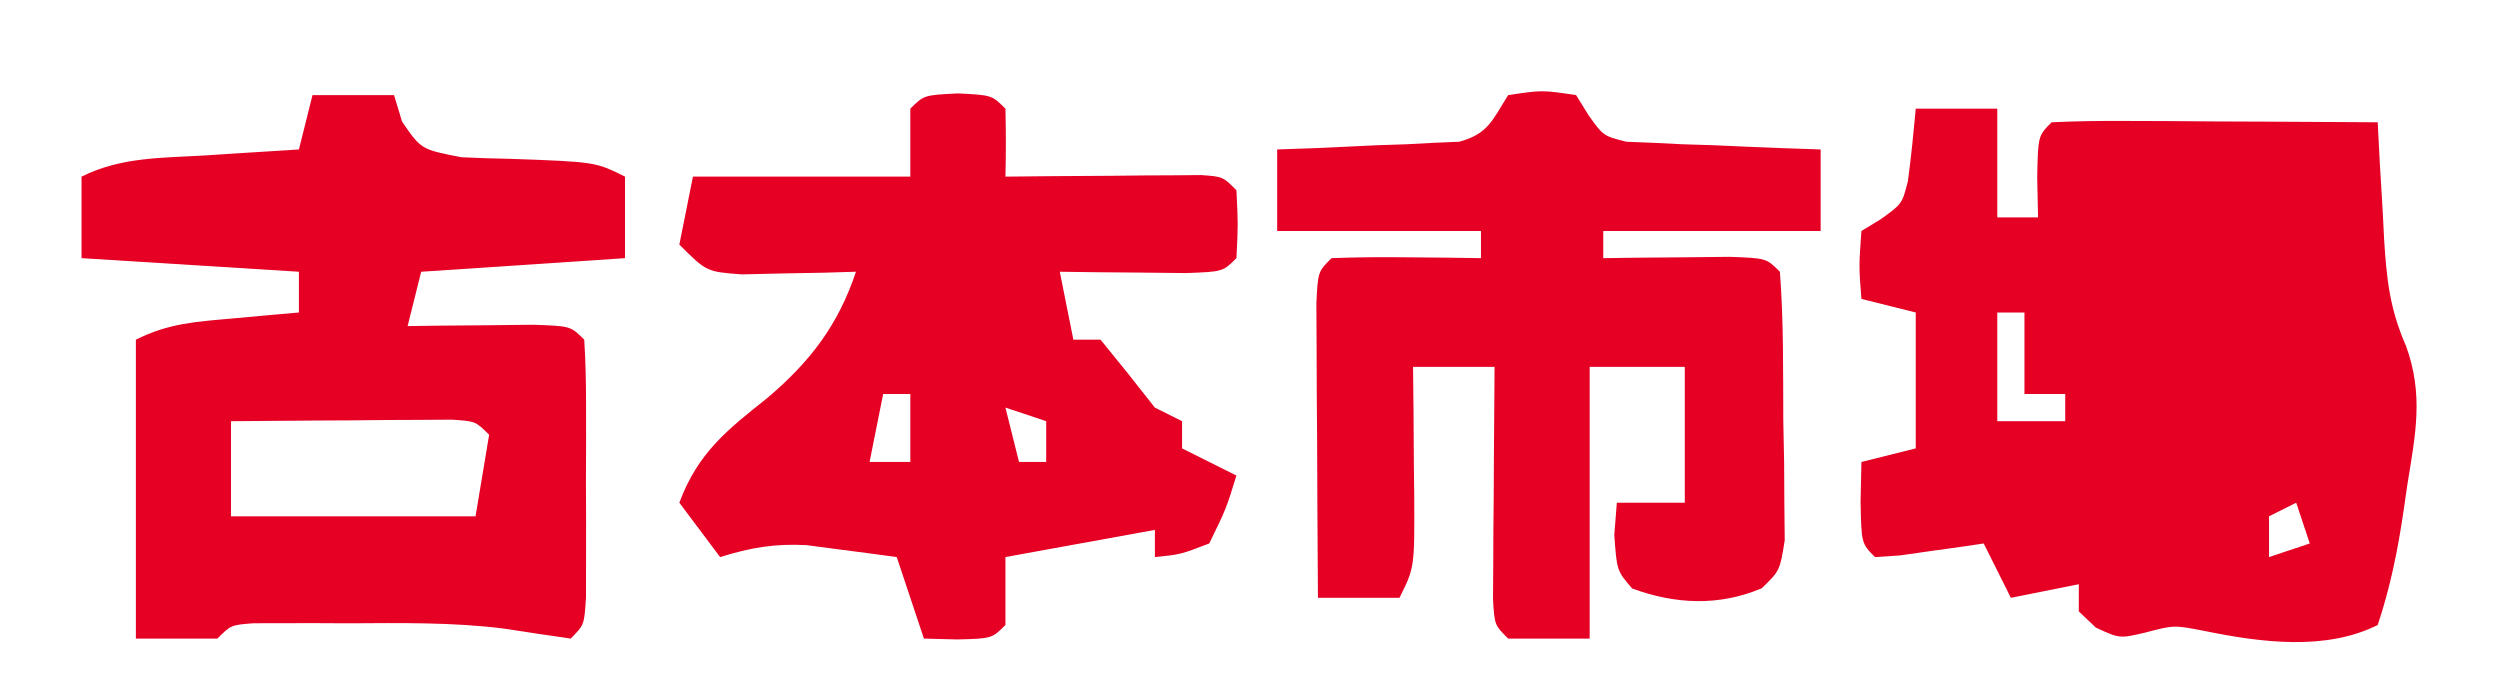
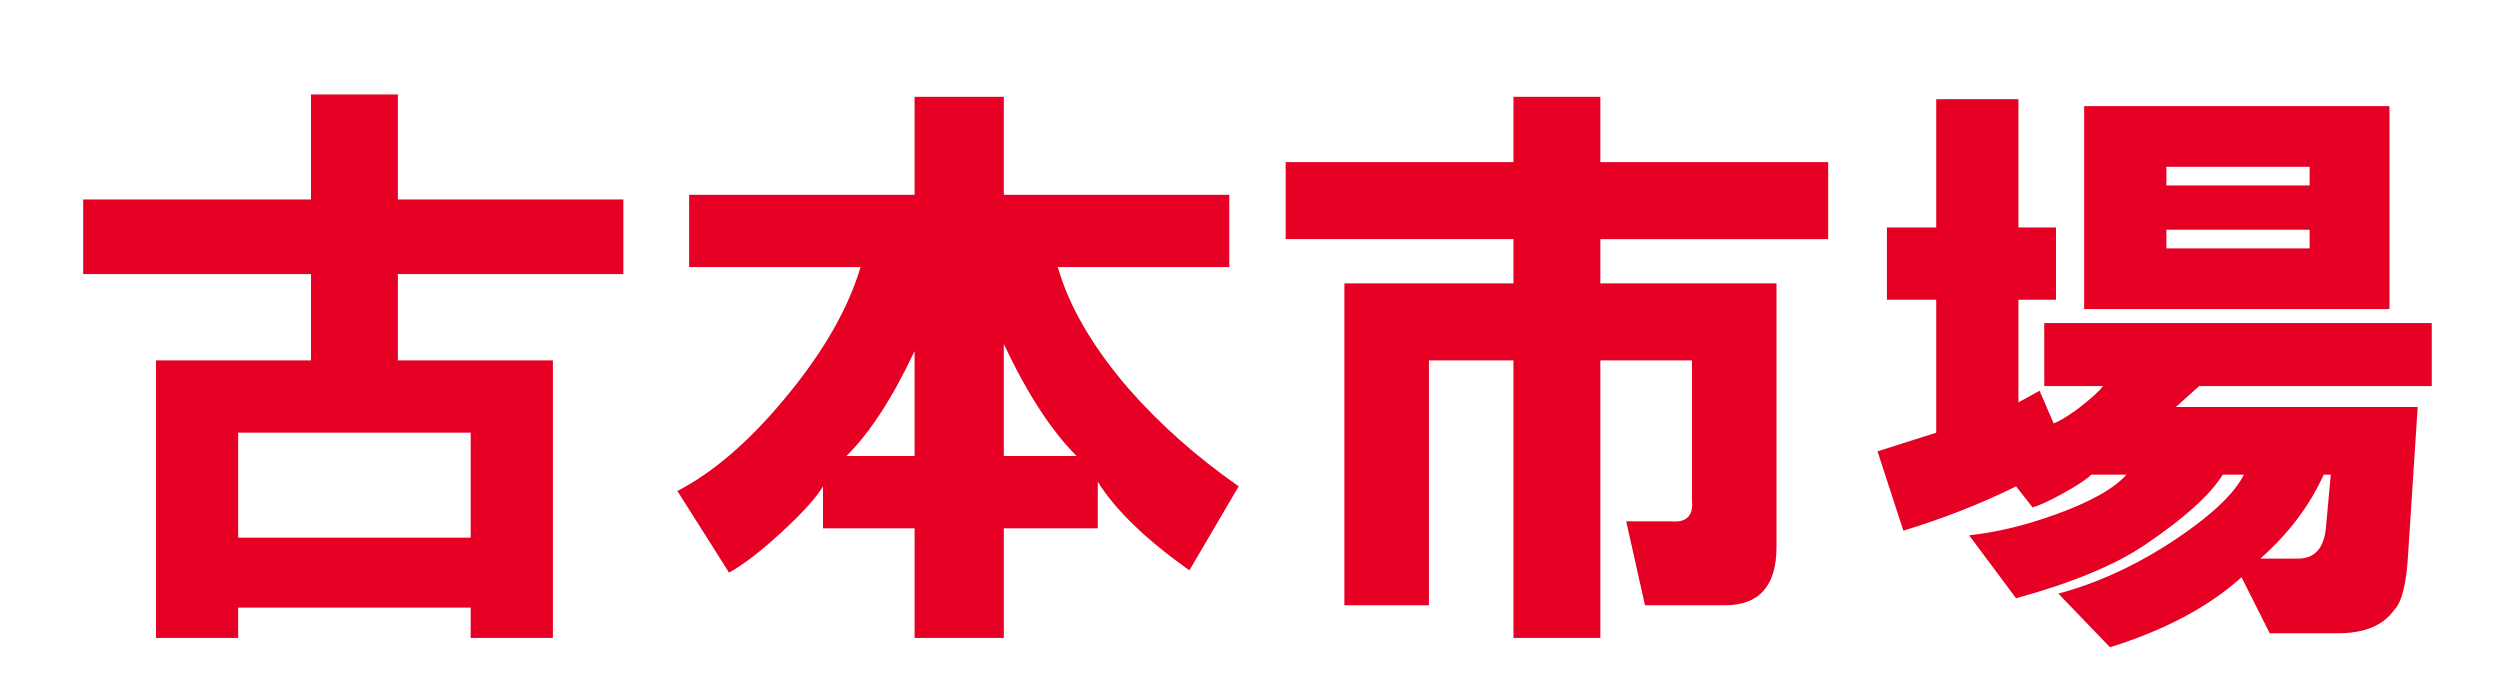
<svg xmlns="http://www.w3.org/2000/svg" version="1.1" viewBox="0 0 184 50">
-   <path d="M0 0 C1.98 0 3.96 0 6 0 C6.098 0.323 6.098 0.323 6.594 1.957 C8 4 8 4 10.969 4.574 C12.145 4.631 13.322 4.668 14.5 4.688 C20.828 4.914 20.828 4.914 23 6 C23 7.98 23 9.96 23 12 C18.05 12.33 13.1 12.66 8 13 C7.67 14.32 7.34 15.64 7 17 C7.855 16.988 8.709 16.977 9.59 16.965 C10.695 16.956 11.799 16.947 12.938 16.938 C14.04 16.926 15.142 16.914 16.277 16.902 C19 17 19 17 20 18 C20.099 19.55 20.131 21.104 20.133 22.656 C20.133 23.126 20.133 23.126 20.137 25.504 C20.133 26.493 20.129 27.481 20.125 28.5 C20.127 28.994 20.127 28.994 20.137 31.496 C20.135 32.436 20.134 33.376 20.133 34.344 C20.132 35.212 20.131 36.08 20.129 36.975 C20 39 20 39 19 40 C17.369 39.765 15.739 39.525 14.112 39.267 C10.293 38.785 6.469 38.856 2.625 38.875 C1.806 38.871 0.988 38.867 0.145 38.863 C-0.633 38.865 -1.41 38.866 -2.211 38.867 C-2.915 38.868 -3.62 38.869 -4.345 38.871 C-6 39 -6 39 -7 40 C-8.98 40 -10.96 40 -13 40 C-13 32.74 -13 25.48 -13 18 C-10.566 16.783 -8.582 16.68 -5.875 16.438 C-4.965 16.354 -4.055 16.27 -3.117 16.184 C-2.419 16.123 -1.72 16.062 -1 16 C-1 15.01 -1 14.02 -1 13 C-6.28 12.67 -11.56 12.34 -17 12 C-17 10.02 -17 8.04 -17 6 C-14.089 4.545 -11.073 4.631 -7.875 4.438 C-7.216 4.394 -6.558 4.351 -5.879 4.307 C-4.253 4.201 -2.626 4.1 -1 4 C-0.67 2.68 -0.34 1.36 0 0 Z M-6 24 C-6 26.31 -6 28.62 -6 31 C-0.06 31 5.88 31 12 31 C12.33 29.02 12.66 27.04 13 25 C12 24 12 24 10.234 23.886 C9.485 23.892 8.736 23.897 7.965 23.902 C7.156 23.906 6.347 23.909 5.514 23.912 C4.664 23.92 3.813 23.929 2.938 23.938 C2.083 23.942 1.229 23.947 0.35 23.951 C-1.767 23.963 -3.883 23.979 -6 24 Z " fill="#e50024" transform="translate(23,7)" />
-   <path d="M0 0 C2.5 0.125 2.5 0.125 3.5 1.125 C3.541 2.791 3.543 4.459 3.5 6.125 C4.643 6.113 5.787 6.102 6.965 6.09 C8.456 6.08 9.947 6.071 11.438 6.062 C11.815 6.058 11.815 6.058 13.725 6.037 C14.443 6.034 15.162 6.031 15.902 6.027 C16.567 6.022 17.232 6.017 17.918 6.011 C19.5 6.125 19.5 6.125 20.5 7.125 C20.625 9.625 20.625 9.625 20.5 12.125 C19.5 13.125 19.5 13.125 16.777 13.223 C16.226 13.217 16.226 13.217 13.438 13.188 C12.333 13.178 11.228 13.169 10.09 13.16 C9.235 13.149 8.381 13.137 7.5 13.125 C7.83 14.775 8.16 16.425 8.5 18.125 C9.16 18.125 9.82 18.125 10.5 18.125 C11.854 19.775 13.187 21.442 14.5 23.125 C15.16 23.455 15.82 23.785 16.5 24.125 C16.5 24.785 16.5 25.445 16.5 26.125 C17.82 26.785 19.14 27.445 20.5 28.125 C19.75 30.563 19.75 30.563 18.5 33.125 C16.375 33.938 16.375 33.938 14.5 34.125 C14.5 33.465 14.5 32.805 14.5 32.125 C10.87 32.785 7.24 33.445 3.5 34.125 C3.5 35.775 3.5 37.425 3.5 39.125 C2.5 40.125 2.5 40.125 -0.062 40.188 C-0.867 40.167 -1.671 40.146 -2.5 40.125 C-3.16 38.145 -3.82 36.165 -4.5 34.125 C-5.915 33.928 -7.332 33.743 -8.75 33.562 C-9.539 33.458 -10.328 33.354 -11.141 33.246 C-13.505 33.125 -15.251 33.429 -17.5 34.125 C-18.49 32.805 -19.48 31.485 -20.5 30.125 C-19.143 26.461 -16.984 24.768 -14.027 22.418 C-10.865 19.741 -8.804 17.038 -7.5 13.125 C-7.885 13.137 -7.885 13.137 -9.836 13.195 C-10.839 13.213 -11.842 13.231 -12.875 13.25 C-13.873 13.273 -14.87 13.296 -15.898 13.32 C-18.5 13.125 -18.5 13.125 -20.5 11.125 C-20.17 9.475 -19.84 7.825 -19.5 6.125 C-14.22 6.125 -8.94 6.125 -3.5 6.125 C-3.5 4.475 -3.5 2.825 -3.5 1.125 C-2.5 0.125 -2.5 0.125 0 0 Z M-5.5 22.125 C-5.83 23.775 -6.16 25.425 -6.5 27.125 C-5.51 27.125 -4.52 27.125 -3.5 27.125 C-3.5 25.475 -3.5 23.825 -3.5 22.125 C-4.16 22.125 -4.82 22.125 -5.5 22.125 Z M3.5 23.125 C3.83 24.445 4.16 25.765 4.5 27.125 C5.16 27.125 5.82 27.125 6.5 27.125 C6.5 26.135 6.5 25.145 6.5 24.125 C5.51 23.795 4.52 23.465 3.5 23.125 Z " fill="#e50024" transform="translate(70.5,6.875)" />
-   <path d="M0 0 C2.5 -0.375 2.5 -0.375 5 0 C5.153 0.246 5.153 0.246 5.925 1.491 C7 3 7 3 8.696 3.432 C9.026 3.445 9.026 3.445 10.695 3.512 C11.411 3.547 12.126 3.583 12.863 3.619 C13.61 3.642 14.356 3.664 15.125 3.688 C15.879 3.722 16.633 3.756 17.41 3.791 C19.273 3.874 21.136 3.938 23 4 C23 5.98 23 7.96 23 10 C17.72 10 12.44 10 7 10 C7 10.66 7 11.32 7 12 C7.855 11.988 8.709 11.977 9.59 11.965 C10.695 11.956 11.799 11.947 12.938 11.938 C14.04 11.926 15.142 11.914 16.277 11.902 C19 12 19 12 20 13 C20.279 16.638 20.232 20.29 20.25 23.938 C20.271 24.966 20.291 25.994 20.312 27.053 C20.315 27.544 20.315 27.544 20.328 30.027 C20.333 30.48 20.333 30.48 20.356 32.769 C20 35 20 35 18.667 36.295 C15.511 37.63 12.312 37.481 9.125 36.312 C8 35 8 35 7.812 32.375 C7.874 31.591 7.936 30.808 8 30 C9.65 30 11.3 30 13 30 C13 26.7 13 23.4 13 20 C10.69 20 8.38 20 6 20 C6 26.6 6 33.2 6 40 C4.02 40 2.04 40 0 40 C-1 39 -1 39 -1.114 37.142 C-1.108 36.352 -1.103 35.561 -1.098 34.746 C-1.094 33.892 -1.091 33.038 -1.088 32.158 C-1.08 31.26 -1.071 30.363 -1.062 29.438 C-1.058 28.536 -1.053 27.634 -1.049 26.705 C-1.037 24.47 -1.021 22.235 -1 20 C-2.98 20 -4.96 20 -7 20 C-6.988 21.06 -6.977 22.119 -6.965 23.211 C-6.955 24.599 -6.946 25.987 -6.938 27.375 C-6.929 28.074 -6.921 28.772 -6.912 29.492 C-6.887 34.773 -6.887 34.773 -8 37 C-9.98 37 -11.96 37 -14 37 C-14.029 33.021 -14.047 29.042 -14.062 25.062 C-14.071 23.926 -14.079 22.79 -14.088 21.619 C-14.091 20.54 -14.094 19.46 -14.098 18.348 C-14.103 17.347 -14.108 16.347 -14.114 15.317 C-14 13 -14 13 -13 12 C-11.147 11.928 -9.292 11.916 -7.438 11.938 C-6.426 11.947 -5.414 11.956 -4.371 11.965 C-3.98 11.971 -3.98 11.971 -2 12 C-2 11.34 -2 10.68 -2 10 C-6.95 10 -11.9 10 -17 10 C-17 8.02 -17 6.04 -17 4 C-16.47 3.981 -16.47 3.981 -13.789 3.887 C-12.401 3.821 -11.013 3.755 -9.625 3.688 C-8.926 3.665 -8.228 3.642 -7.508 3.619 C-6.838 3.584 -6.167 3.548 -5.477 3.512 C-5.168 3.499 -5.168 3.499 -3.604 3.432 C-1.466 2.856 -1.148 1.824 0 0 Z " fill="#e50024" transform="translate(111,7)" />
-   <path d="M0 0 C1.98 0 3.96 0 6 0 C6 2.64 6 5.28 6 8 C6.99 8 7.98 8 9 8 C8.979 7.031 8.959 6.061 8.938 5.062 C9 2 9 2 10 1 C11.781 0.913 13.565 0.893 15.348 0.902 C16.427 0.906 17.507 0.909 18.619 0.912 C19.187 0.916 19.187 0.916 22.062 0.938 C22.633 0.94 22.633 0.94 25.518 0.951 C28.345 0.963 31.173 0.979 34 1 C34.049 1.953 34.098 2.905 34.148 3.887 C34.224 5.154 34.299 6.421 34.375 7.688 C34.406 8.313 34.437 8.939 34.469 9.584 C34.655 12.55 34.881 14.729 36.09 17.48 C37.379 21.05 36.789 23.939 36.188 27.625 C36.091 28.293 35.995 28.96 35.896 29.648 C35.465 32.547 34.929 35.214 34 38 C30.154 39.923 25.371 39.28 21.25 38.438 C19 38 19 38 16.875 38.562 C15 39 15 39 13.25 38.188 C12.838 37.796 12.425 37.404 12 37 C12 36.34 12 35.68 12 35 C11.175 35.165 11.175 35.165 7 36 C6.34 34.68 5.68 33.36 5 32 C4.434 32.084 3.868 32.168 3.285 32.254 C2.918 32.305 2.918 32.305 1.062 32.562 C0.697 32.615 0.697 32.615 -1.152 32.879 C-1.457 32.899 -1.457 32.899 -3 33 C-4 32 -4 32 -4.062 28.938 C-4.042 27.968 -4.021 26.999 -4 26 C-2.68 25.67 -1.36 25.34 0 25 C0 21.7 0 18.4 0 15 C-1.32 14.67 -2.64 14.34 -4 14 C-4.188 11.625 -4.188 11.625 -4 9 C-3.526 8.711 -3.051 8.422 -2.562 8.125 C-1 7 -1 7 -0.578 5.328 C-0.337 3.558 -0.165 1.779 0 0 Z M6 15 C6 17.64 6 20.28 6 23 C7.65 23 9.3 23 11 23 C11 22.34 11 21.68 11 21 C10.01 21 9.02 21 8 21 C8 19.02 8 17.04 8 15 C7.34 15 6.68 15 6 15 Z M28 29 C27.67 29.165 27.67 29.165 26 30 C26 30.99 26 31.98 26 33 C26.99 32.67 27.98 32.34 29 32 C28.67 31.01 28.34 30.02 28 29 Z " fill="#e50024" transform="translate(141,8)" />
+   <path transform="scale(1.0035 .99655)" d="m29.182 6.979v7.751h16.536v5.512h-16.536v6.373h11.369v20.498h-6.029v-2.239h-17.053v2.239h-6.029v-20.498h11.369v-6.373h-16.708v-5.512h16.708v-7.751zm-11.713 32.728h17.053v-7.751h-17.053zm40.135-10.335q4.134-4.995 5.512-9.646h-12.574v-5.34h16.536v-7.235h6.546v7.235h16.536v5.34h-12.574q1.206 4.306 5.168 8.957 3.445 3.962 8.096 7.235l-3.617 6.201q-4.823-3.445-6.718-6.546v3.445h-6.89v8.096h-6.546v-8.096h-6.718v-3.1q-0.689 1.206-3.1 3.445-2.239 2.067-3.789 2.928l-3.789-6.029q3.962-2.067 7.924-6.89zm9.474-3.445q-2.412 5.168-4.995 7.751h4.995zm6.546 7.751h5.34q-2.756-2.756-5.34-8.268zm60.46-16.019h-16.708v3.273h12.919v19.464q0 4.306-3.789 4.306h-5.857l-1.378-6.201h3.273q1.722 0.172 1.55-1.55v-10.335h-6.718v20.498h-6.373v-20.498h-6.201v18.086h-6.201v-23.771h12.402v-3.273h-16.708v-5.684h16.708v-4.823h6.373v4.823h16.708zm15.847 6.201h28.422v4.651h-17.053l-1.722 1.55h17.742l-0.689 10.68q-0.172 3.445-1.034 4.306-1.206 1.722-4.134 1.722h-4.995l-2.067-4.134q-3.617 3.273-9.646 5.168l-3.789-3.962q4.479-1.206 8.785-4.134 3.789-2.584 4.823-4.651h-1.55q-1.378 2.239-5.684 5.168-3.273 2.239-9.474 3.962l-3.445-4.651q3.1-0.344 6.373-1.55 3.789-1.378 5.168-2.928h-2.584q-0.517 0.517-2.067 1.378-1.55 0.861-2.239 1.034l-1.206-1.55q-3.789 1.895-8.268 3.273l-1.895-5.857 4.306-1.378v-9.818h-3.617v-5.34h3.617v-9.474h6.029v9.474h2.756v5.34h-2.756v7.579l1.55-0.861 1.034 2.412q0.517-0.172 1.722-1.034 1.55-1.206 1.895-1.722h-4.306zm2.928-1.034v-14.986h22.393v14.986zm6.029-4.479h10.507v-1.378h-10.507zm0-4.651h10.507v-1.378h-10.507zm11.541 21.359q-1.55 3.445-4.651 6.201h2.756q1.895 0 2.067-2.412l0.345-3.789z" fill="#e50024" stroke-linecap="round" stroke-linejoin="round" stroke-width=".977" style="paint-order:markers stroke fill" aria-label="古本市場" />
</svg>
